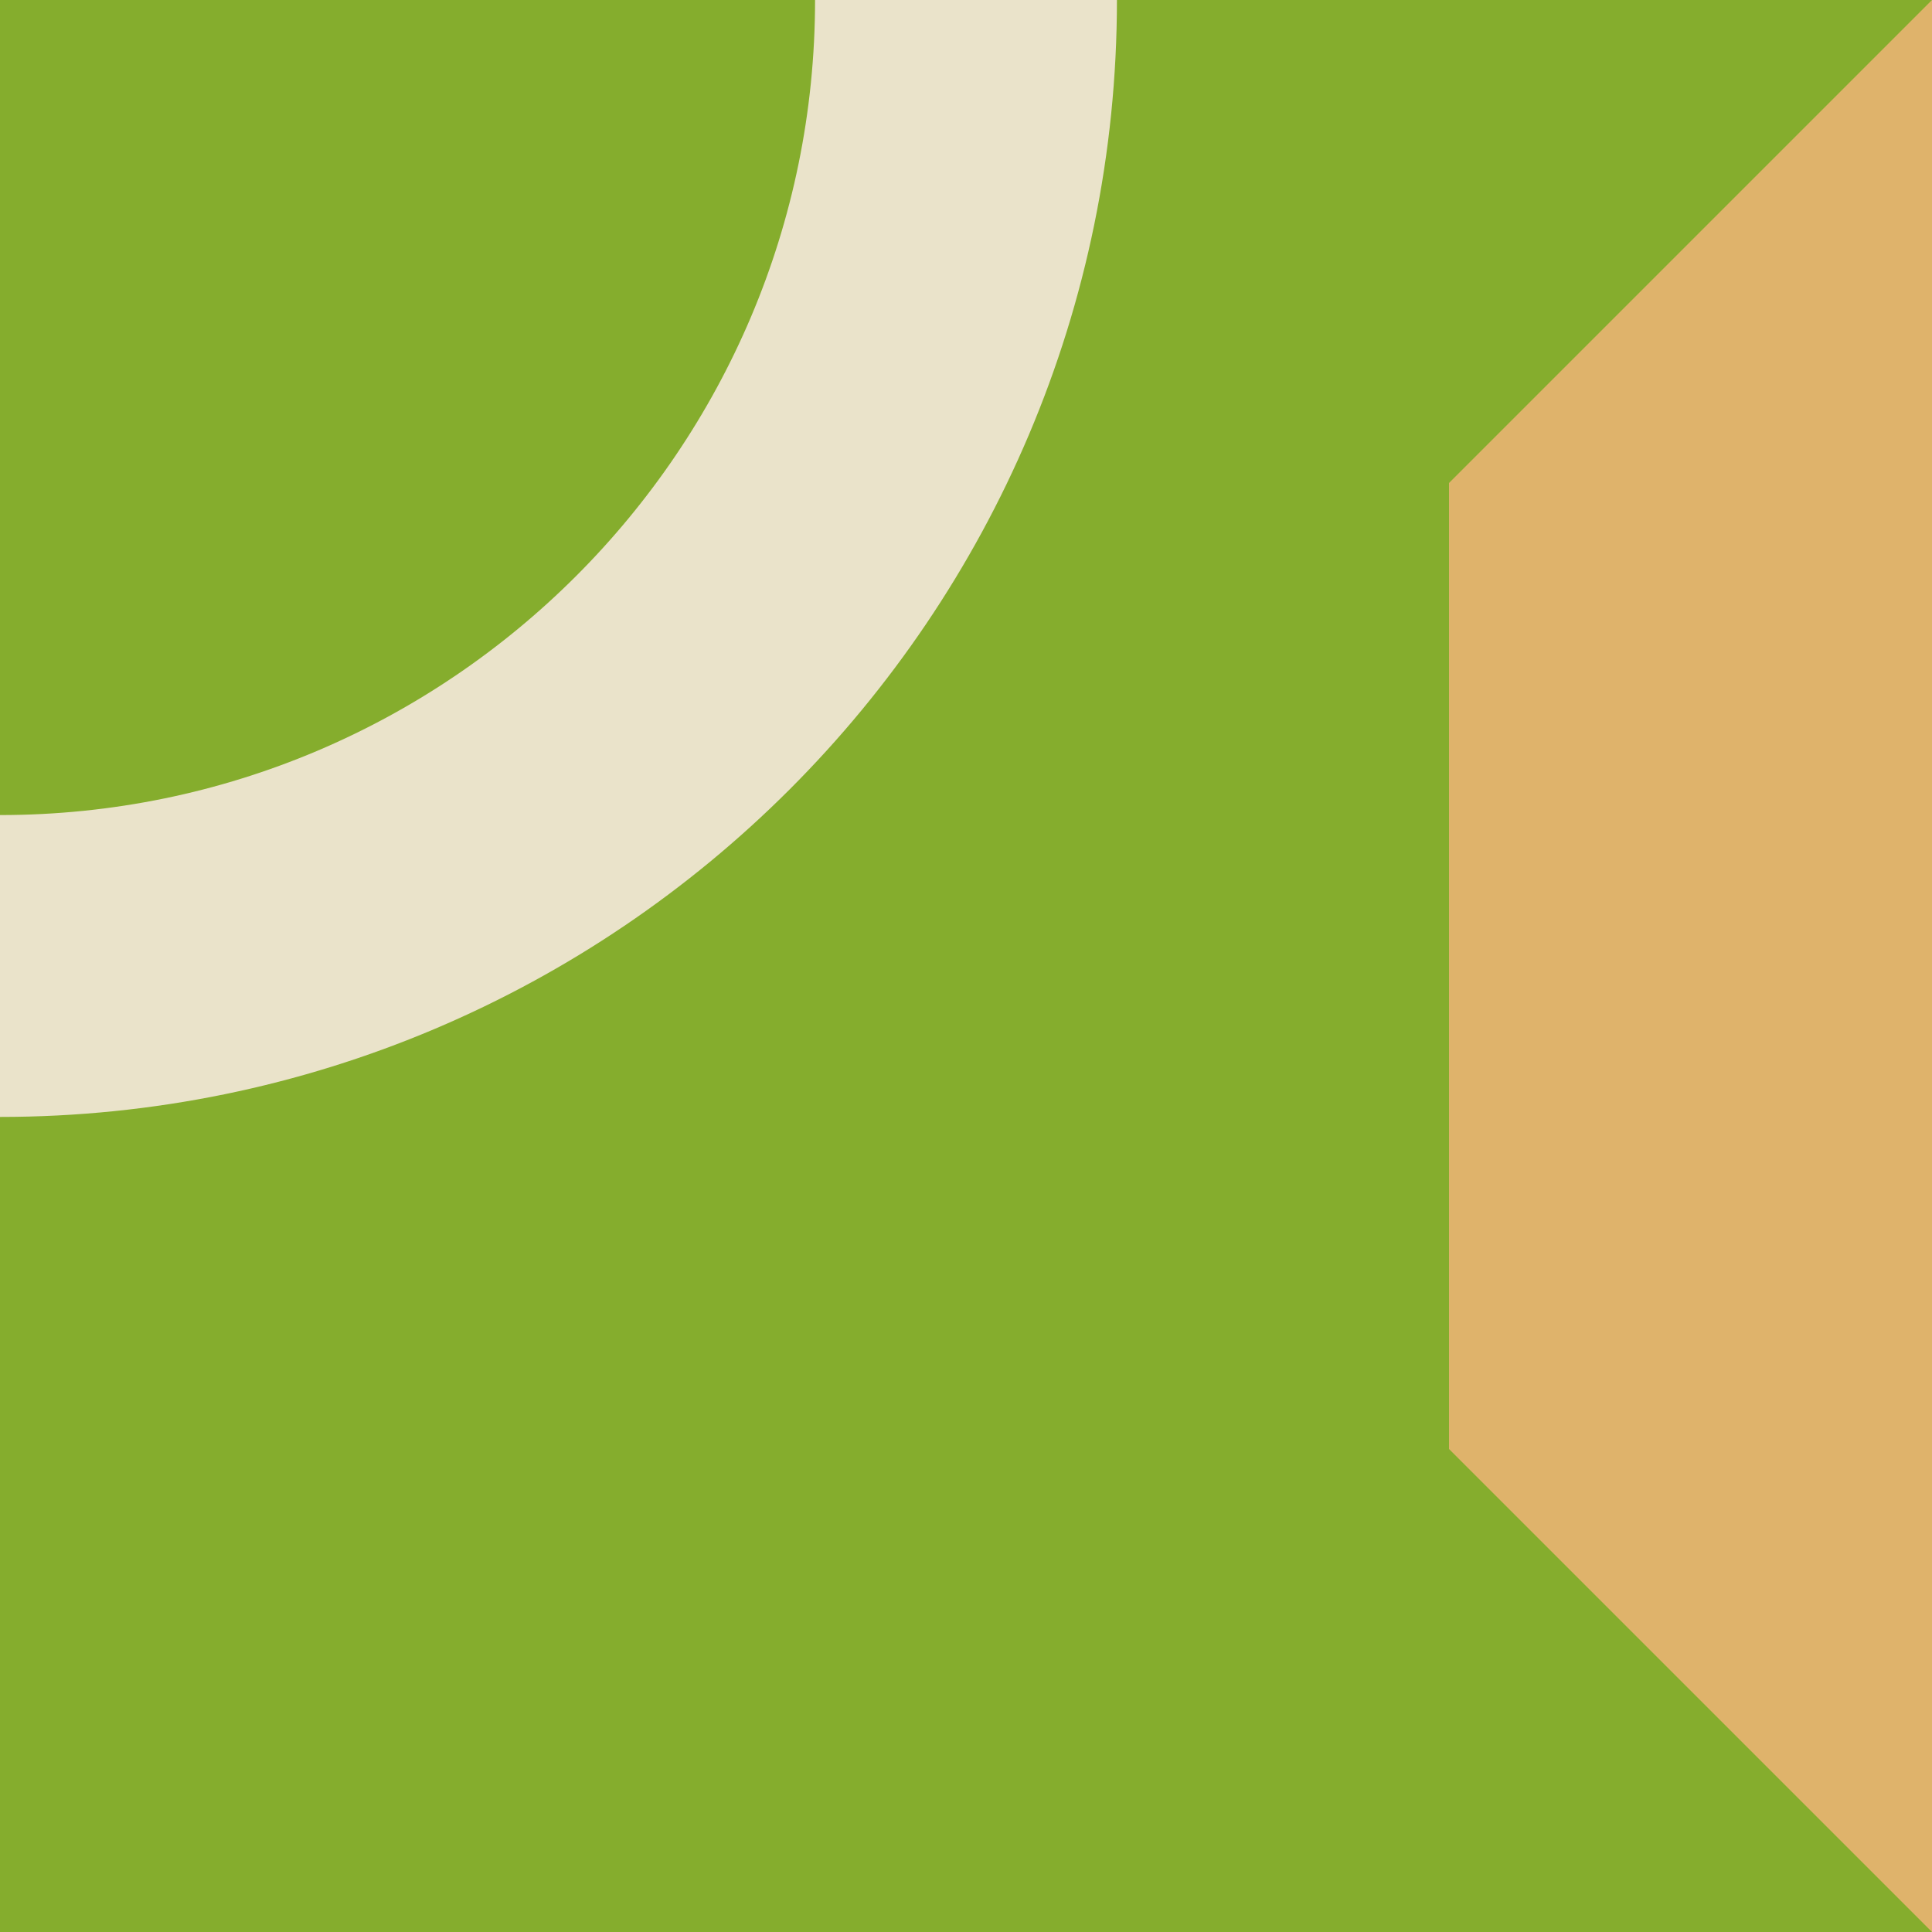
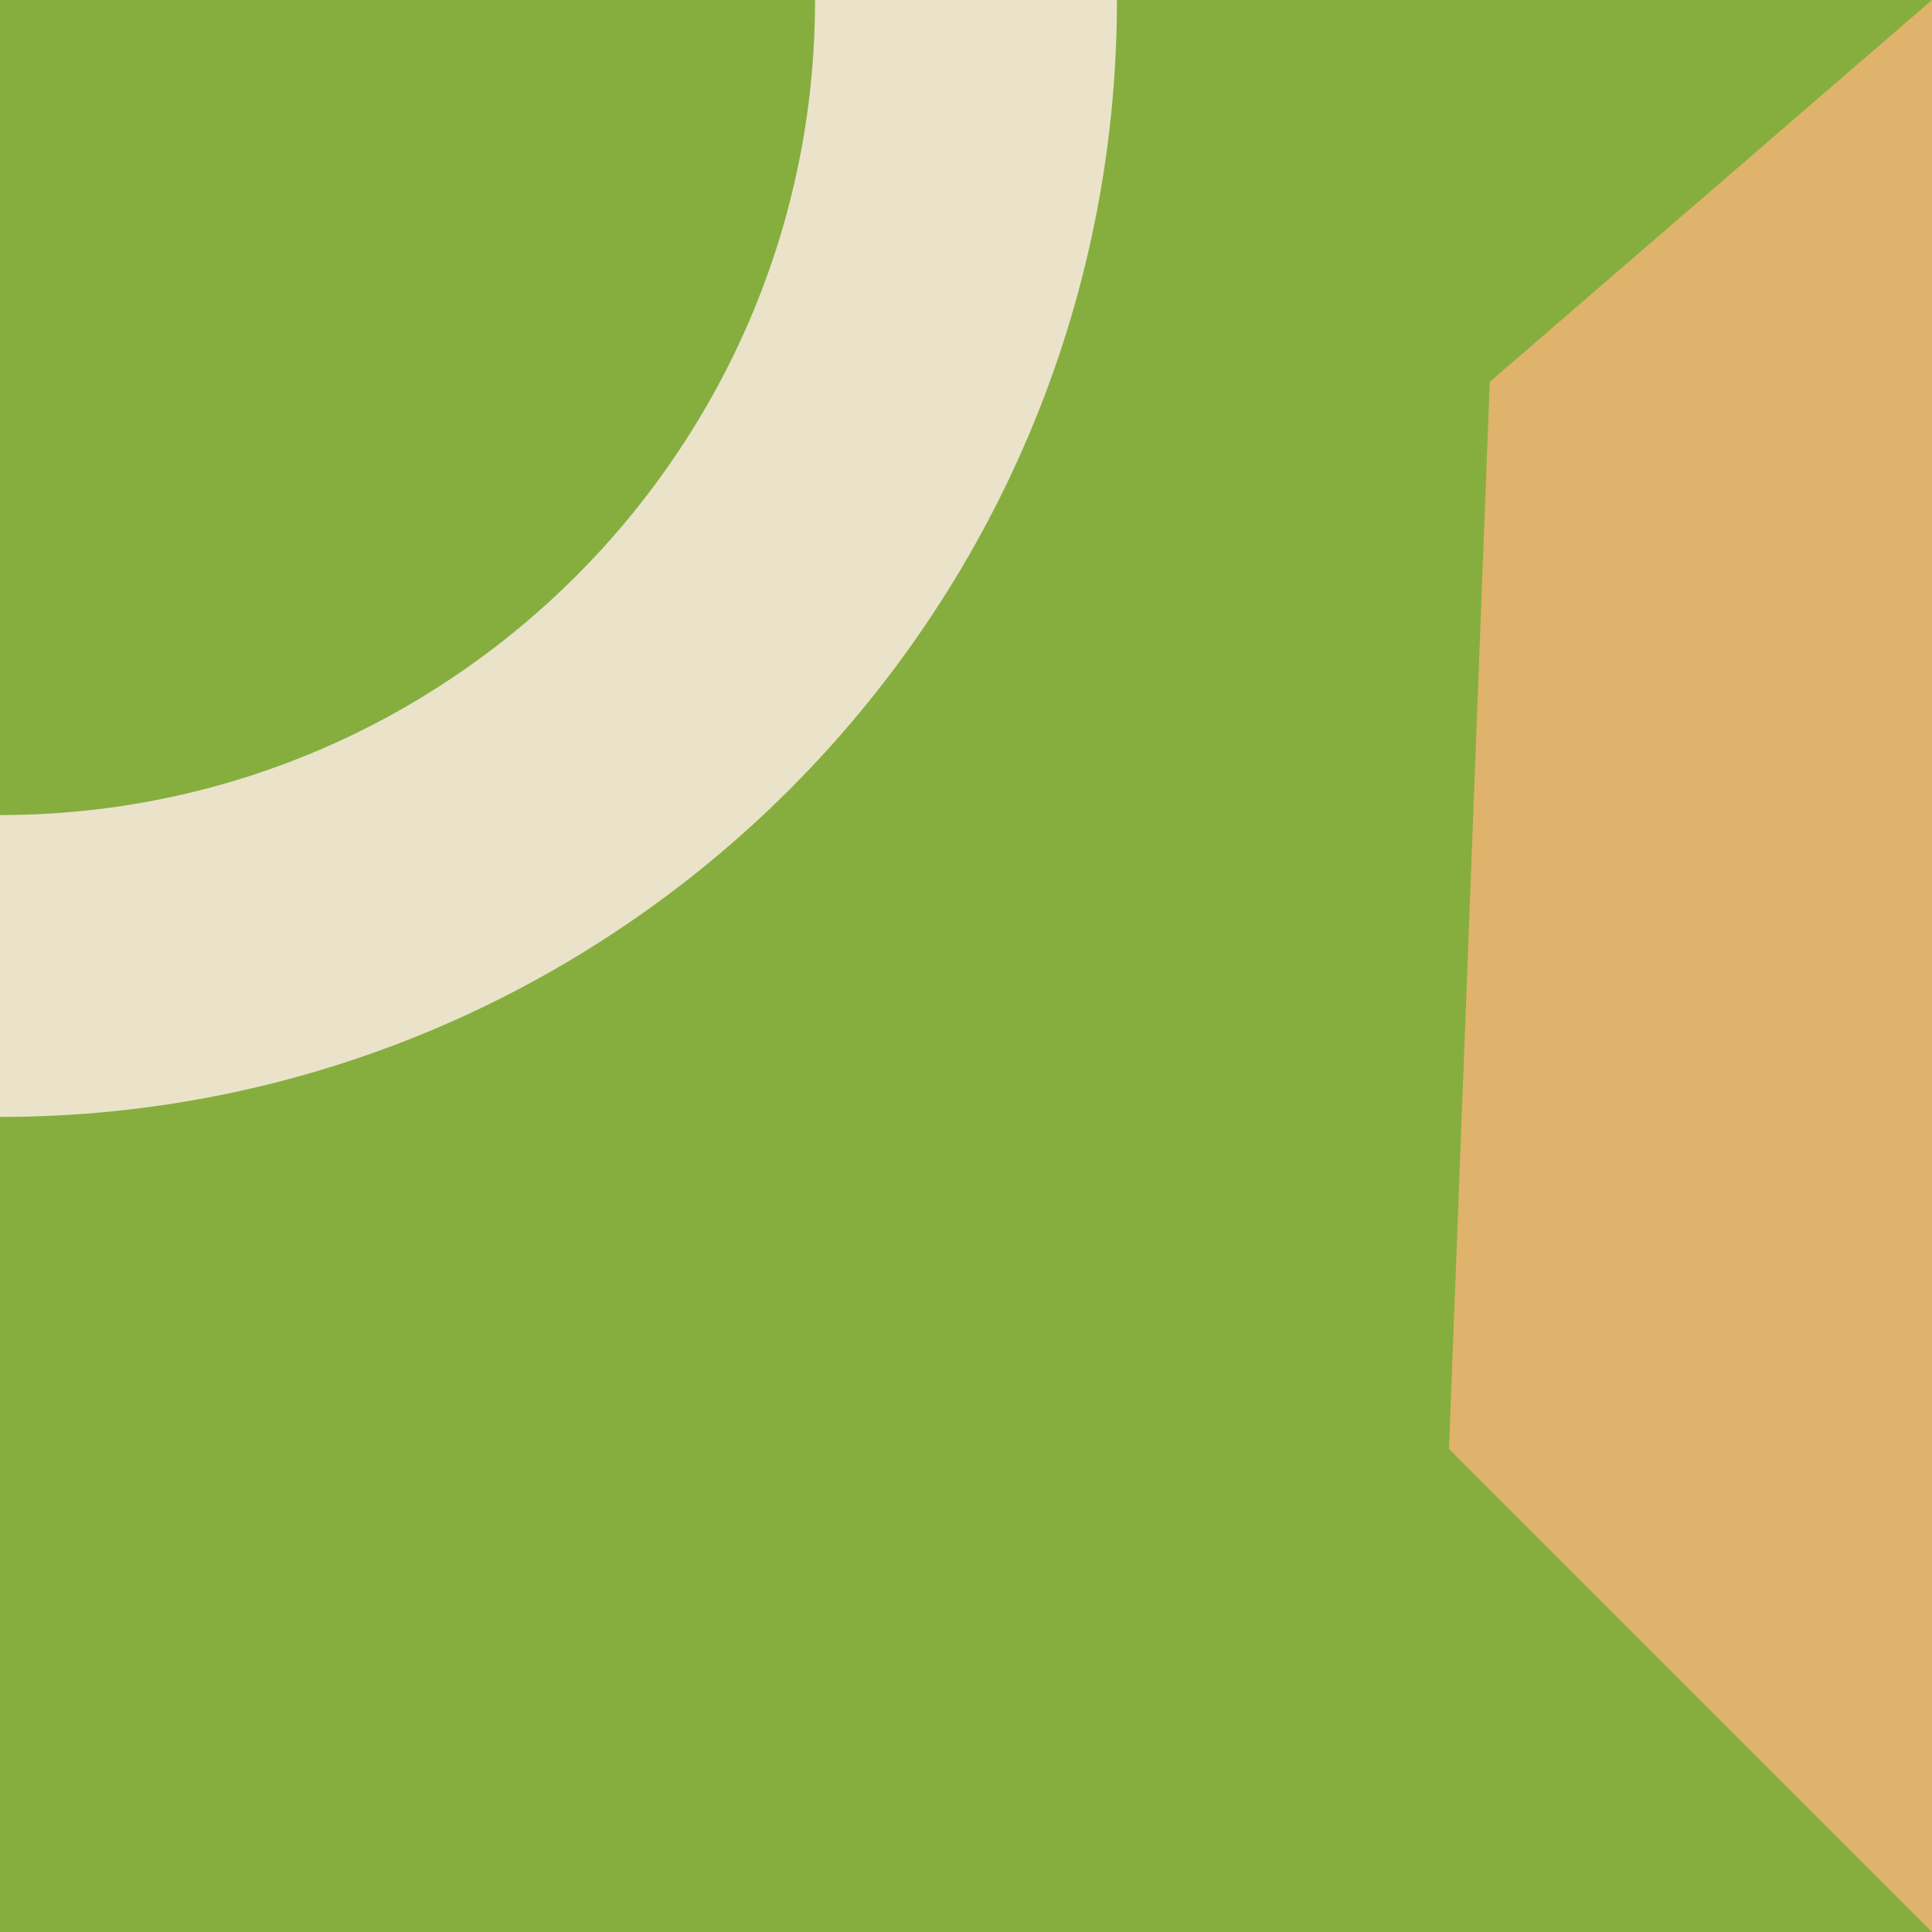
- <svg xmlns="http://www.w3.org/2000/svg" version="1.1" id="Layer_1" x="0px" y="0px" width="128px" height="128px" viewBox="640 128 128 128" style="enable-background:new 640 128 128 128;" xml:space="preserve">
+ <svg xmlns="http://www.w3.org/2000/svg" version="1.1" id="Layer_1" x="0px" y="0px" width="128px" height="128px" viewBox="0 0 128 128" style="enable-background:new 0 0 128 128;" xml:space="preserve">
  <style type="text/css">
- 	.st0{fill:#85AD2D;}
- 	.st1{fill:#DFB36B;}
- 	.st2{fill:#3A4DDB;}
- 	.st3{fill:none;stroke:#EAE3CA;stroke-width:20;stroke-miterlimit:10;}
+ 	.st0{fill:#86AE3F;}
+ 	.st1{fill:none;stroke:#EAE3CA;stroke-width:20;stroke-miterlimit:10;}
+ 	.st2{fill:#DFB36B;}
+ 	.st3{fill:#4B5AA8;}
</style>
-   <rect x="640" y="128" class="st0" width="128" height="128" />
-   <g id="city">
-     <polygon class="st1" points="736,224 768,256 768,128 736,160  " />
+   <rect class="st0" width="128" height="128" />
+   <g id="city_6_">
+     <polygon class="st2" points="96,96 128,128 128,0 98.7,25.3  " />
  </g>
-   <path class="st3" d="M704,128c0,35.3-28.7,64-64,64" />
-   <g>
- </g>
+   <path class="st1" d="M64,0c0,35.3-28.7,64-64,64" />
</svg>
